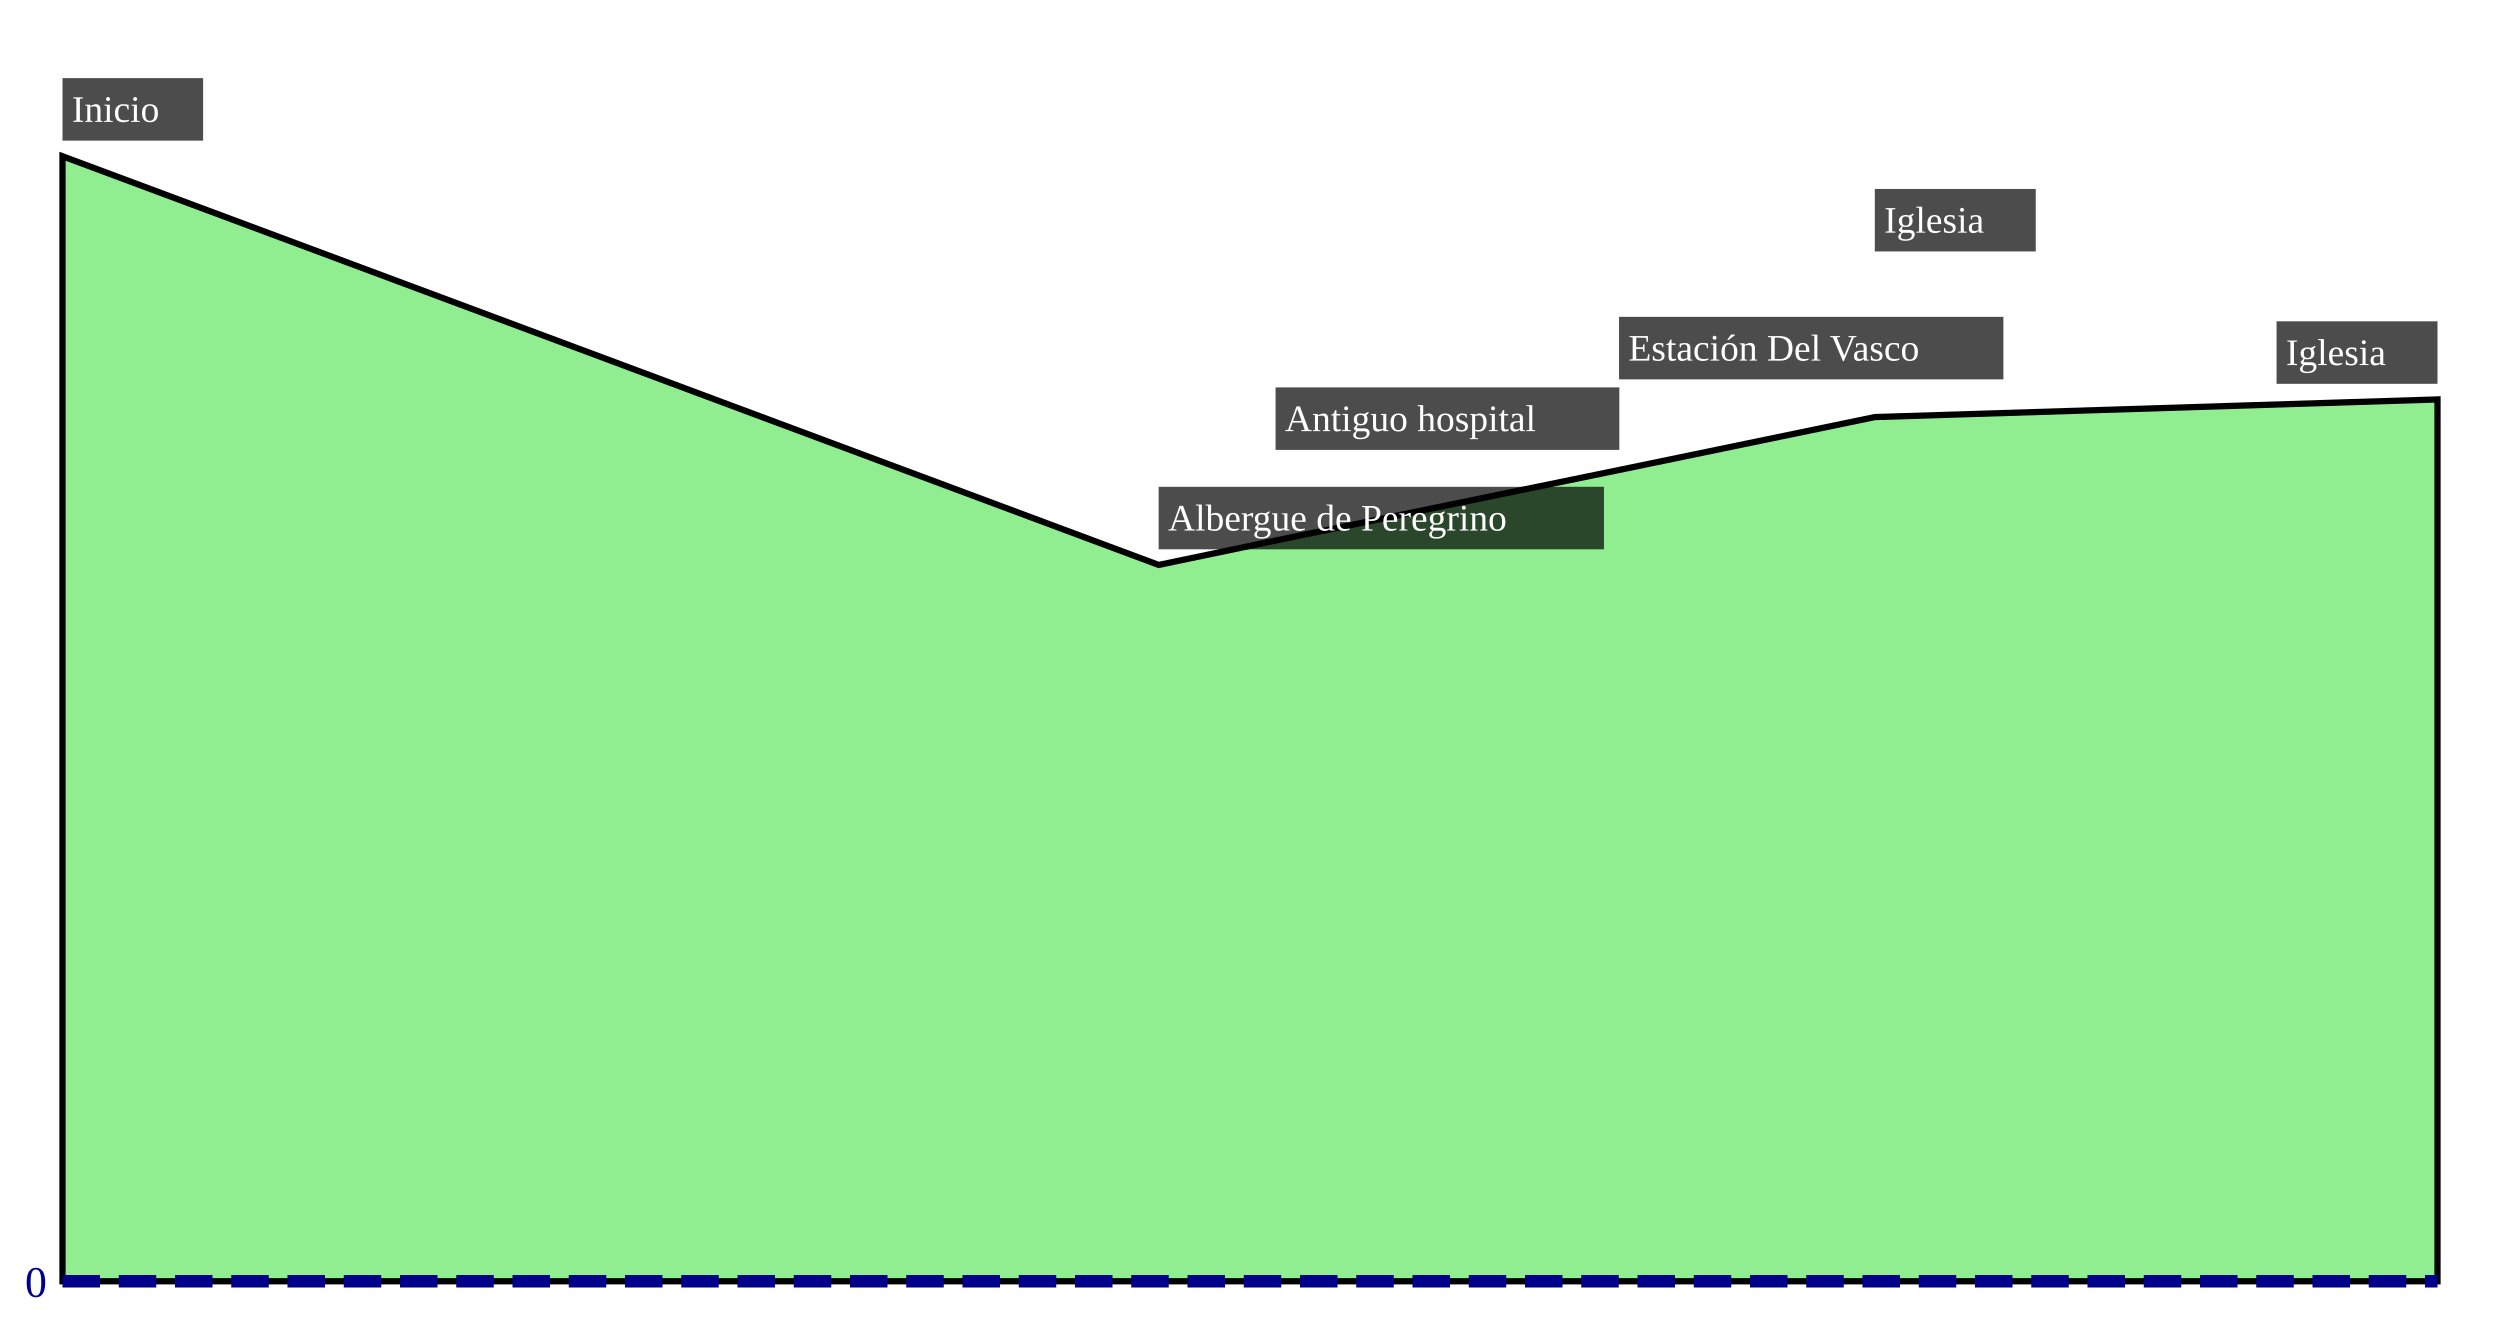
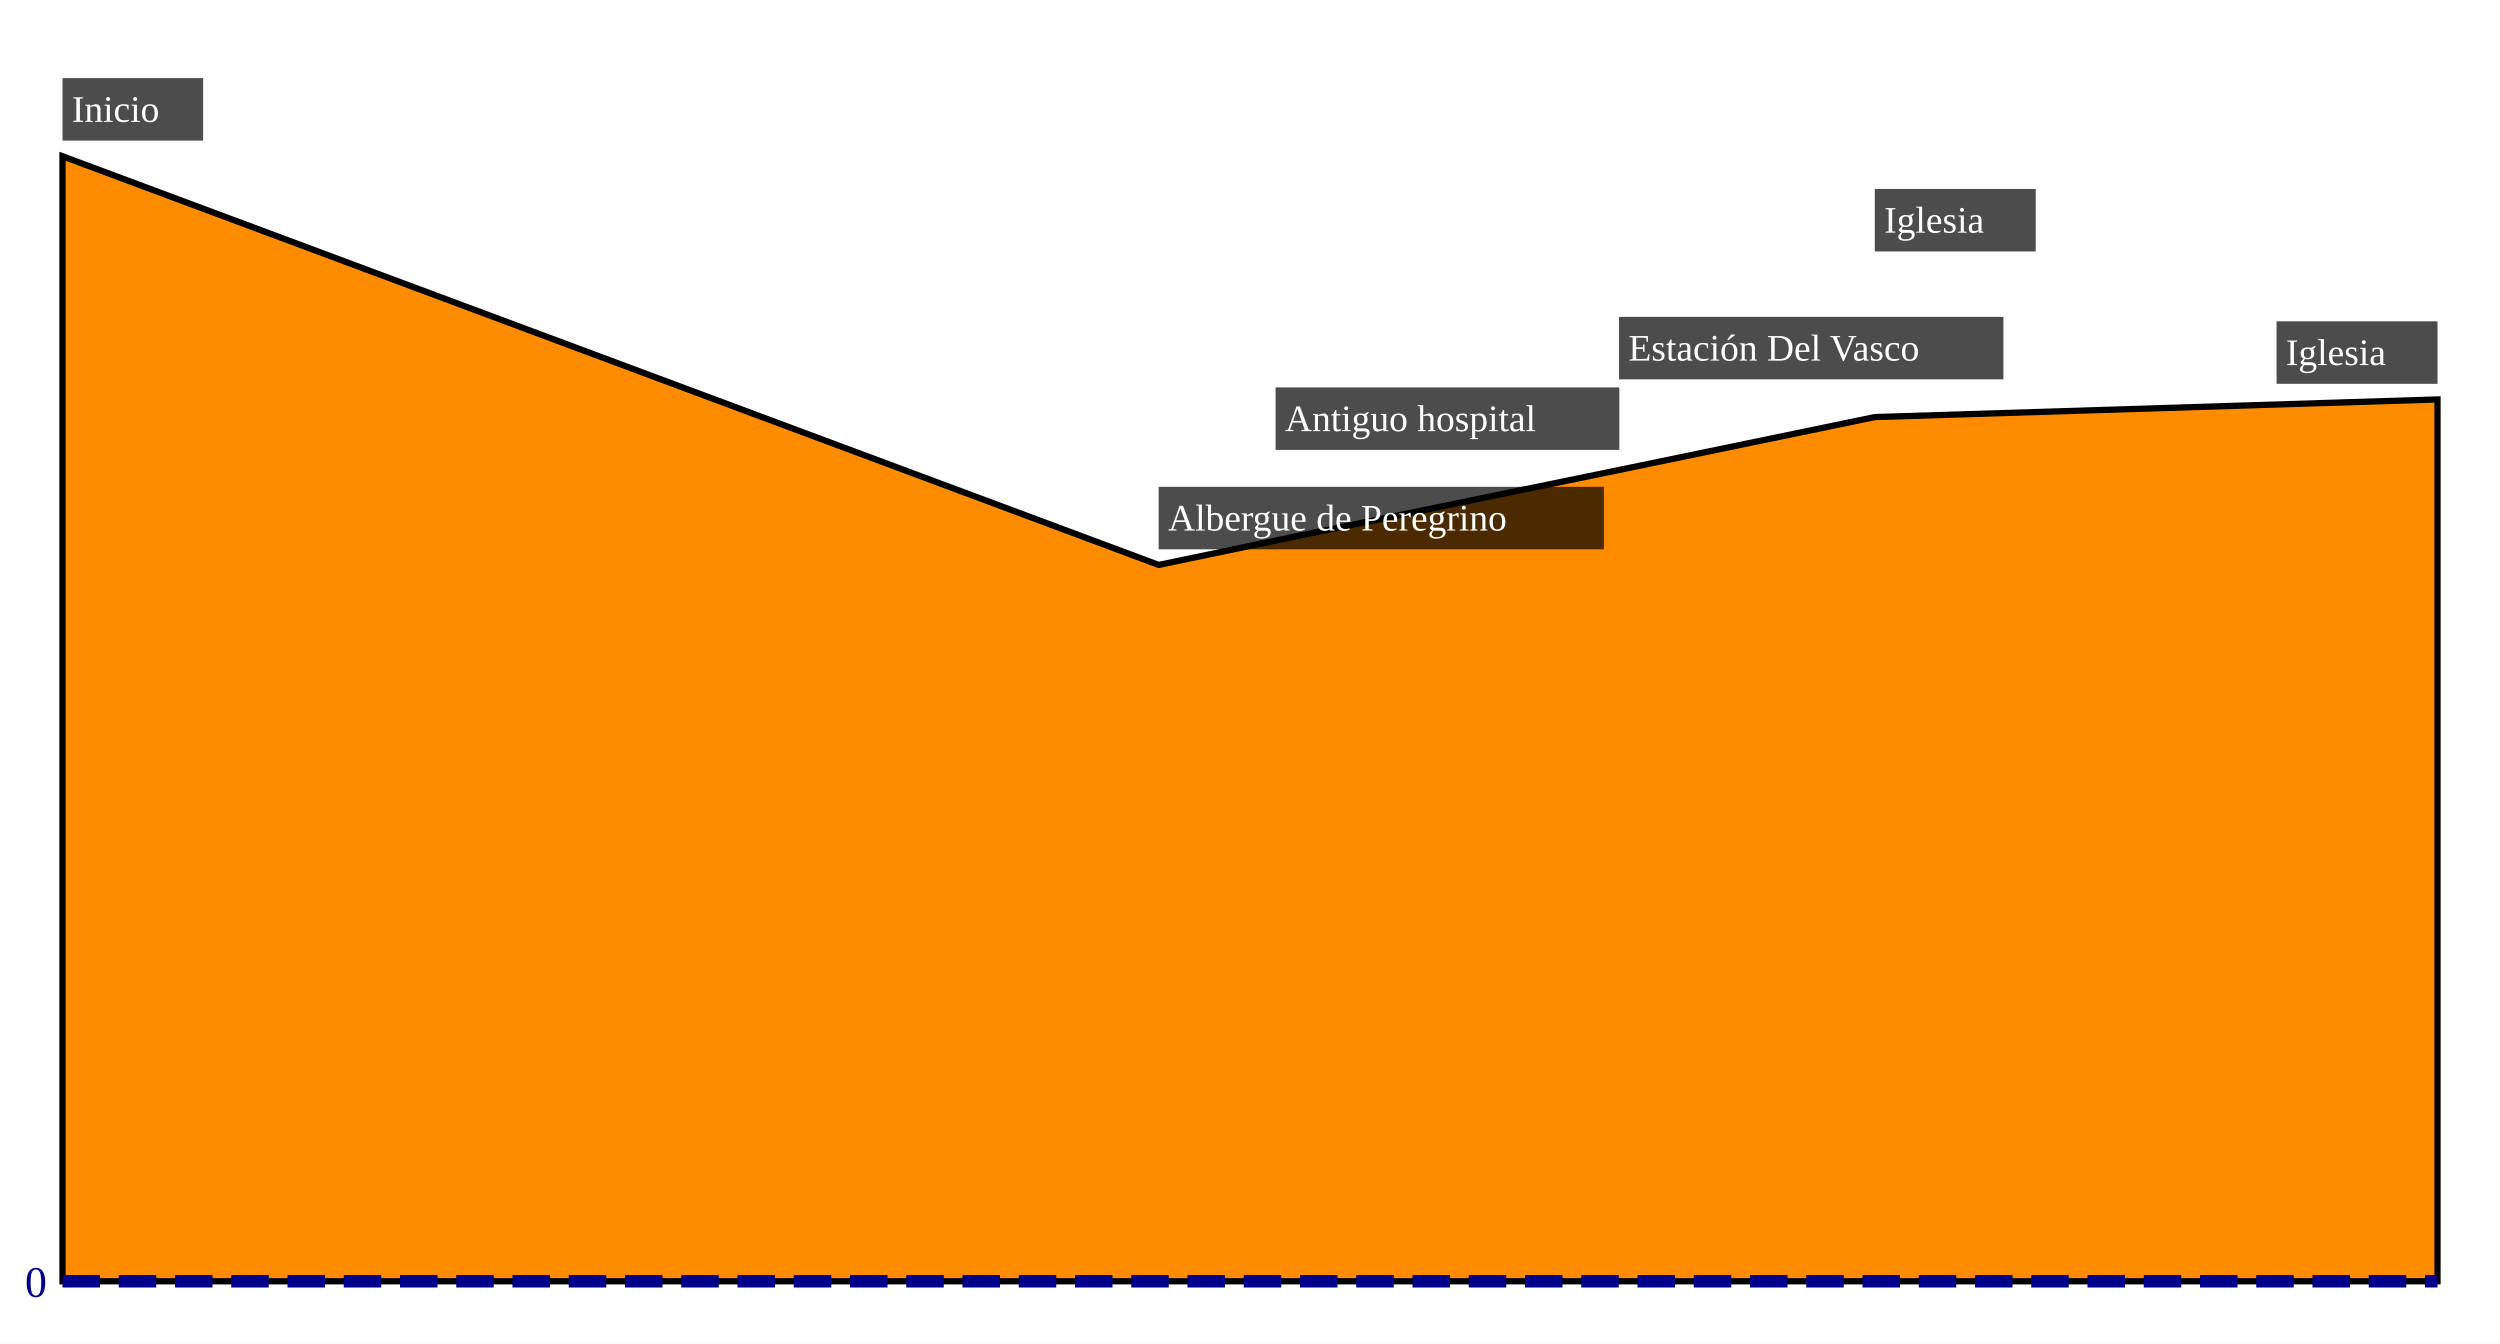
- <svg xmlns="http://www.w3.org/2000/svg" width="800" height="430">
+ <svg xmlns="http://www.w3.org/2000/svg" viewBox="0 0 800 430">
  <rect width="100%" height="100%" fill="white" />
-   <polygon points="20.0,50.0 370.769,180.777 408.185,172.969 518.092,150.394 599.938,133.463 780.0,127.82 780.0,410 20,410" fill="lightgreen" stroke="black" stroke-width="2" />
+   <polygon points="20.0,50.0 370.769,180.777 408.185,172.969 518.092,150.394 599.938,133.463 780.0,127.82 780.0,410 20,410" fill="#FF8C00" stroke="black" stroke-width="2" />
  <line x1="20" x2="780" y1="410.0" y2="410.0" stroke="#00008B" stroke-width="4" stroke-dasharray="12,6" />
  <text x="8" y="415.0" font-size="14" fill="#00008B">0</text>
  <rect x="20.0" y="25.0" width="45.0" height="20" fill="black" fill-opacity="0.7" />
  <text x="23.0" y="39.0" font-size="12" fill="white">Inicio</text>
  <rect x="370.769" y="155.777" width="142.5" height="20" fill="black" fill-opacity="0.7" />
  <text x="373.769" y="169.777" font-size="12" fill="white">Albergue de Peregrino</text>
  <rect x="408.185" y="123.969" width="110.0" height="20" fill="black" fill-opacity="0.7" />
  <text x="411.185" y="137.969" font-size="12" fill="white">Antiguo hospital</text>
  <rect x="518.092" y="101.394" width="123.0" height="20" fill="black" fill-opacity="0.7" />
  <text x="521.092" y="115.394" font-size="12" fill="white">Estación Del Vasco</text>
  <rect x="599.938" y="60.463" width="51.5" height="20" fill="black" fill-opacity="0.7" />
  <text x="602.938" y="74.463" font-size="12" fill="white">Iglesia</text>
  <rect x="728.5" y="102.82" width="51.5" height="20" fill="black" fill-opacity="0.7" />
  <text x="731.5" y="116.82" font-size="12" fill="white">Iglesia</text>
</svg>
